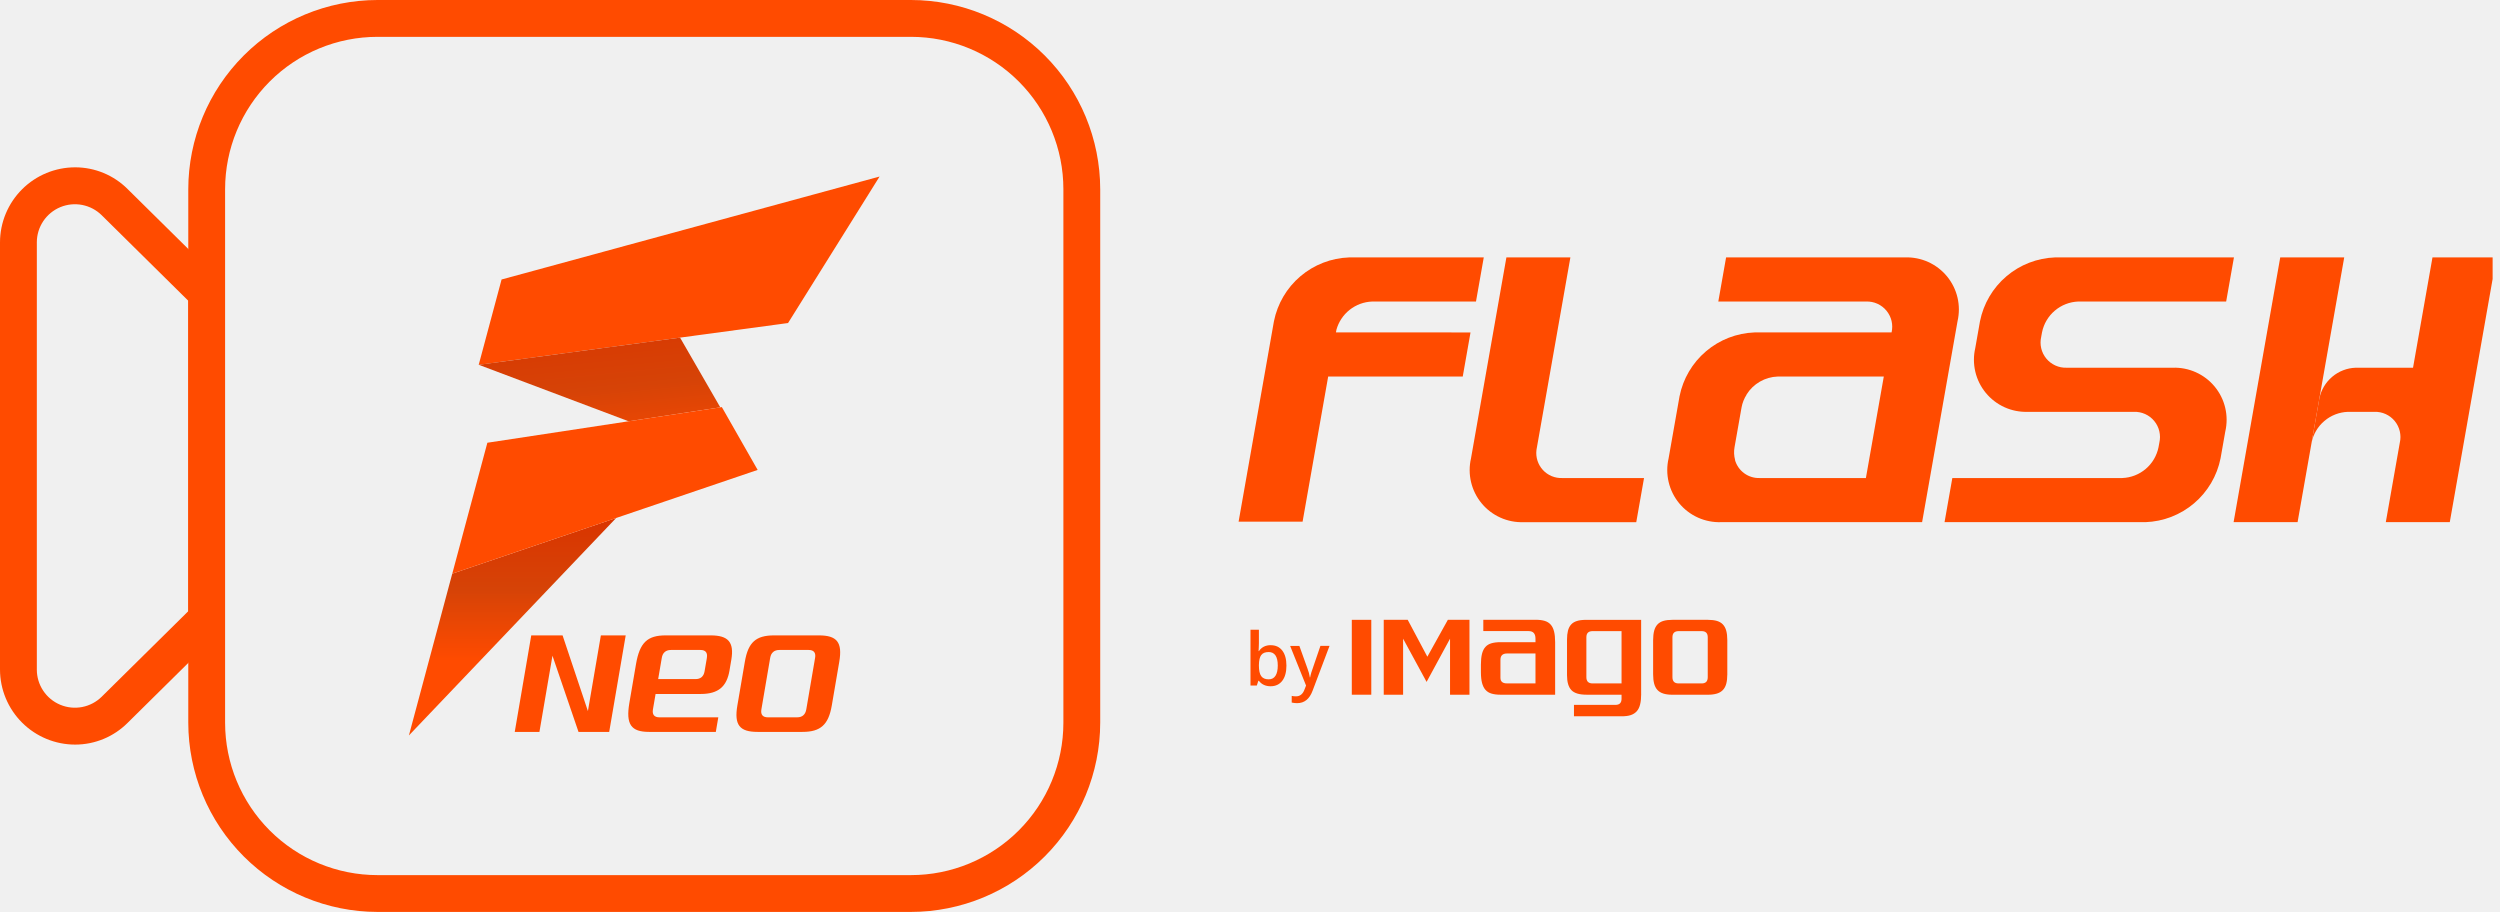
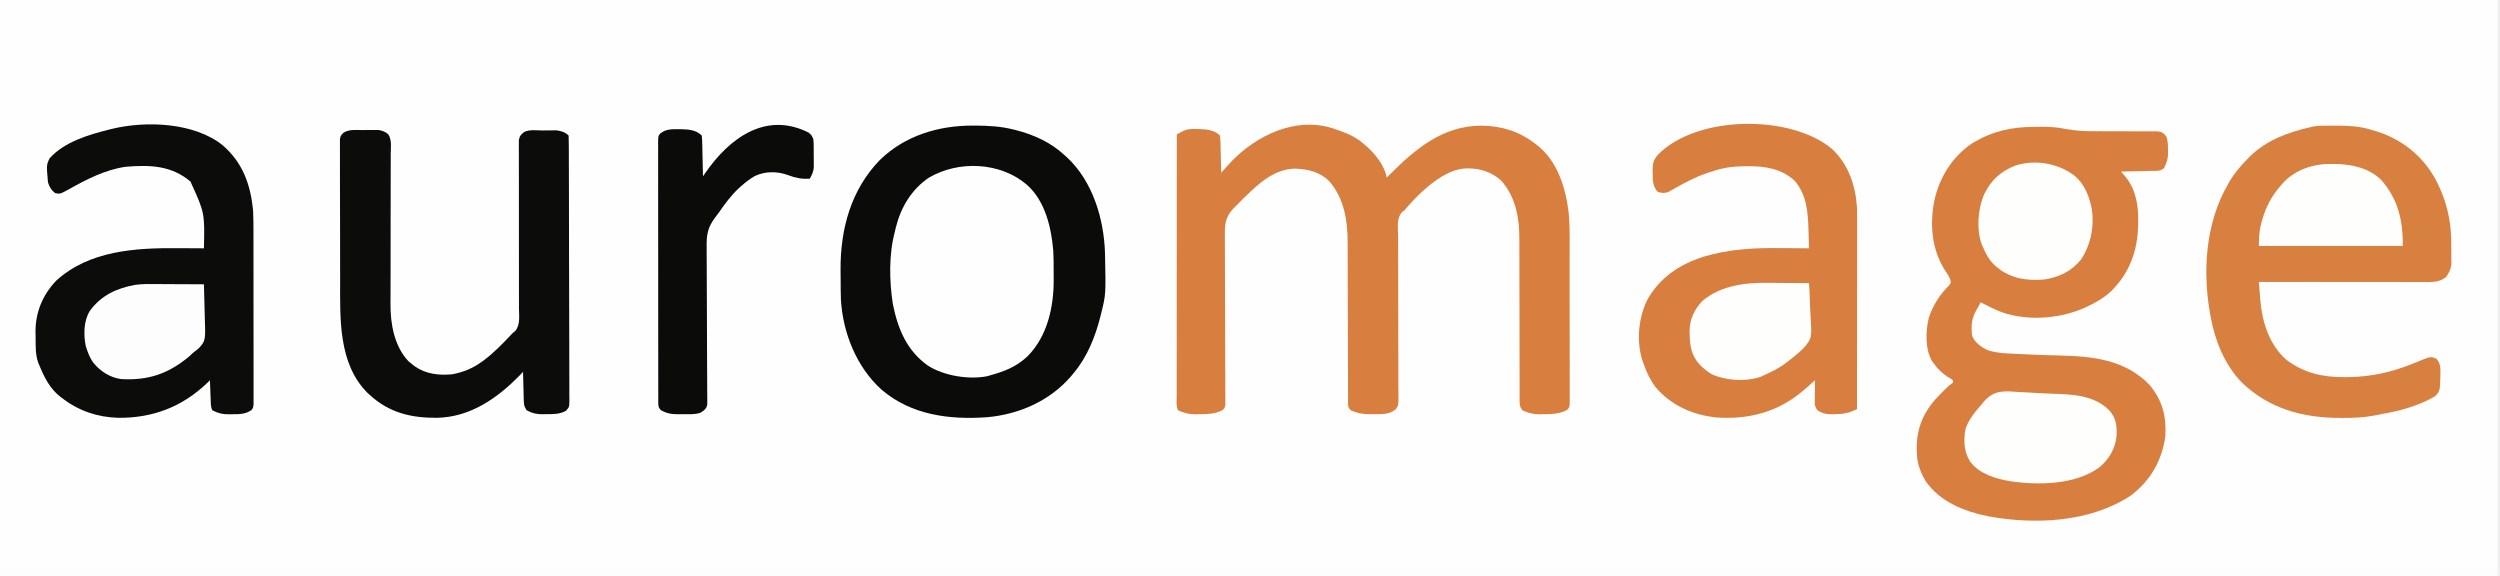
- <svg xmlns="http://www.w3.org/2000/svg" width="318" height="116" viewBox="0 0 318 116" fill="none">
-   <g clip-path="url(#clip0_8098_2421)">
-     <path d="M77.49 93.098H73.586L70.273 83.406L68.615 93.098H65.475L67.575 80.821H71.559L74.782 90.45L76.43 80.821H79.59L77.49 93.098Z" fill="#FF4B00" />
-     <path d="M92.8 85.26C92.448 87.317 91.401 88.274 89.125 88.274H83.39L83.055 90.227C82.939 90.902 83.224 91.244 83.885 91.244H91.368L91.052 93.098H82.563C80.27 93.098 79.589 92.141 80.055 89.413L80.898 84.486C81.367 81.738 82.35 80.821 84.663 80.821H90.397C92.61 80.821 93.414 81.655 93.022 83.934L92.796 85.26H92.8ZM89.912 83.672C90.025 83.021 89.74 82.675 89.098 82.675H85.357C84.693 82.675 84.291 83.021 84.181 83.672L83.719 86.38H88.467C89.112 86.38 89.51 86.054 89.623 85.383L89.916 83.675L89.912 83.672Z" fill="#FF4B00" />
-     <path d="M98.455 80.821H104.169C106.462 80.821 107.176 81.698 106.758 84.16L105.804 89.739C105.382 92.201 104.365 93.098 102.073 93.098H96.358C94.066 93.098 93.371 92.204 93.793 89.739L94.747 84.16C95.169 81.698 96.162 80.821 98.458 80.821H98.455ZM103.681 83.672C103.794 83.021 103.508 82.675 102.867 82.675H99.146C98.481 82.675 98.079 83.021 97.969 83.672L96.85 90.227C96.734 90.902 97.019 91.244 97.68 91.244H101.402C102.046 91.244 102.448 90.898 102.561 90.227L103.681 83.672Z" fill="#FF4B00" />
-     <path d="M16.231 24.046C14.463 22.279 12.066 21.286 9.567 21.284C7.034 21.283 4.604 22.287 2.81 24.076C1.017 25.864 0.006 28.292 0 30.825V85.171C0.006 87.704 1.017 90.131 2.81 91.92C4.603 93.709 7.033 94.713 9.566 94.713C12.065 94.711 14.461 93.718 16.23 91.951L24.232 84.045V31.948L16.231 24.046ZM23.948 77.745L12.938 88.621C12.258 89.293 11.394 89.749 10.455 89.932C9.516 90.114 8.545 90.015 7.663 89.646C6.78 89.278 6.027 88.656 5.497 87.86C4.967 87.064 4.684 86.13 4.685 85.174V30.827C4.684 29.871 4.967 28.936 5.497 28.14C6.027 27.344 6.78 26.723 7.663 26.354C8.545 25.986 9.516 25.886 10.455 26.069C11.394 26.251 12.258 26.707 12.938 27.379L23.948 38.255V77.745Z" fill="#FF4B00" />
-     <path d="M115.875 0H48.02C41.638 0.008 35.52 2.546 31.007 7.059C26.494 11.572 23.956 17.691 23.949 24.073V31.95V84.047V91.924C23.956 98.307 26.494 104.425 31.007 108.938C35.52 113.451 41.638 115.99 48.02 115.997H115.875C122.257 115.99 128.376 113.451 132.889 108.939C137.402 104.426 139.941 98.307 139.948 91.924V24.069C139.939 17.688 137.401 11.57 132.888 7.058C128.375 2.545 122.257 0.007 115.875 0ZM135.263 91.927C135.263 97.069 133.22 102 129.584 105.636C125.948 109.272 121.017 111.314 115.875 111.314H48.02C42.878 111.314 37.947 109.272 34.312 105.636C30.676 102 28.633 97.069 28.633 91.927V24.073C28.633 18.931 30.676 14 34.312 10.364C37.947 6.728 42.878 4.686 48.02 4.686H115.875C121.017 4.686 125.948 6.728 129.584 10.364C133.22 13.999 135.263 18.931 135.263 24.073V91.927Z" fill="#FF4B00" />
-     <path d="M79.728 31.21L76.731 32.029L63.8 35.551L60.892 46.403L86.501 42.945L100.239 41.09L111.883 22.455L79.728 31.21Z" fill="#FF4B00" />
-     <path d="M86.501 42.942L60.892 46.4L79.958 53.586L91.621 51.813L86.501 42.942Z" fill="url(#paint0_linear_8098_2421)" />
-     <path d="M52.013 93.548L78.379 65.884L57.527 72.967L52.013 93.548Z" fill="url(#paint1_linear_8098_2421)" />
-     <path d="M91.819 51.784L91.624 51.813L79.961 53.586L61.992 56.317L57.53 72.968L78.382 65.885L96.374 59.773L91.819 51.784Z" fill="#FF4B00" />
-     <path d="M174.428 88.367H171.948V78.841H174.428V88.367Z" fill="#FF4B00" />
-     <path d="M186.908 88.367H184.445V81.24L181.462 86.737L178.474 81.24V88.367H176.011V78.841H179.062L181.559 83.534L184.166 78.841H186.917V88.367H186.908Z" fill="#FF4B00" />
-     <path d="M197.809 88.367H190.856C190.412 88.367 190.035 88.32 189.718 88.223C189.401 88.13 189.147 87.969 188.952 87.749C188.757 87.529 188.614 87.237 188.516 86.873C188.423 86.509 188.372 86.052 188.372 85.506V84.528C188.372 83.991 188.419 83.542 188.508 83.178C188.597 82.814 188.741 82.522 188.935 82.302C189.13 82.082 189.384 81.921 189.701 81.828C190.019 81.735 190.399 81.684 190.856 81.684H195.313V81.24C195.313 80.597 195.025 80.275 194.445 80.275H188.677V78.836H195.347C195.799 78.836 196.18 78.883 196.493 78.98C196.802 79.073 197.056 79.234 197.251 79.454C197.446 79.674 197.589 79.966 197.678 80.33C197.767 80.694 197.814 81.143 197.814 81.68V88.362L197.809 88.367ZM195.313 86.932V83.123H191.694C191.136 83.123 190.856 83.39 190.856 83.927V86.217C190.856 86.691 191.132 86.928 191.677 86.928H195.313V86.932Z" fill="#FF4B00" />
-     <path d="M208.757 88.273C208.757 88.798 208.715 89.247 208.622 89.606C208.533 89.97 208.389 90.262 208.186 90.482C207.987 90.702 207.729 90.863 207.42 90.965C207.111 91.066 206.726 91.113 206.273 91.113H200.209V89.661H205.486C206.002 89.661 206.261 89.403 206.261 88.887V88.366H201.792C200.886 88.366 200.247 88.172 199.879 87.782C199.511 87.393 199.324 86.763 199.324 85.887V81.354C199.324 80.923 199.363 80.55 199.443 80.233C199.523 79.915 199.655 79.657 199.837 79.45C200.018 79.243 200.268 79.09 200.577 78.993C200.886 78.891 201.28 78.845 201.754 78.845H208.753V88.278L208.757 88.273ZM206.261 80.279H202.579C202.05 80.279 201.787 80.537 201.787 81.054V86.141C201.787 86.669 202.05 86.932 202.579 86.932H206.261V80.279Z" fill="#FF4B00" />
-     <path d="M210.277 81.435C210.277 80.961 210.323 80.559 210.412 80.225C210.501 79.895 210.645 79.624 210.839 79.421C211.034 79.213 211.288 79.069 211.597 78.976C211.91 78.887 212.291 78.841 212.744 78.841H217.23C217.682 78.841 218.063 78.887 218.376 78.976C218.685 79.065 218.943 79.213 219.142 79.421C219.341 79.628 219.485 79.895 219.578 80.225C219.667 80.555 219.714 80.961 219.714 81.435V85.764C219.714 86.238 219.667 86.64 219.578 86.975C219.489 87.305 219.341 87.575 219.142 87.778C218.943 87.986 218.685 88.134 218.376 88.227C218.063 88.32 217.682 88.371 217.23 88.371H212.744C212.291 88.371 211.91 88.325 211.597 88.227C211.284 88.13 211.034 87.982 210.839 87.778C210.645 87.571 210.501 87.305 210.412 86.975C210.323 86.644 210.277 86.238 210.277 85.764V81.435ZM217.225 81.054C217.225 80.538 216.967 80.28 216.451 80.28H213.527C213.002 80.28 212.735 80.538 212.735 81.054V86.141C212.735 86.67 212.998 86.932 213.527 86.932H216.451C216.967 86.932 217.225 86.67 217.225 86.141V81.054Z" fill="#FF4B00" />
-     <path d="M161.64 82.07C162.27 82.07 162.757 82.298 163.108 82.755C163.459 83.212 163.633 83.851 163.633 84.672C163.633 85.493 163.455 86.141 163.1 86.602C162.744 87.063 162.249 87.292 161.618 87.292C160.988 87.292 160.484 87.063 160.133 86.602H160.061L159.866 87.199H159.062V80.106H160.133V81.794C160.133 81.917 160.129 82.103 160.116 82.349C160.103 82.594 160.095 82.751 160.091 82.819H160.137C160.476 82.319 160.979 82.065 161.644 82.065L161.64 82.07ZM161.36 82.941C160.929 82.941 160.62 83.068 160.429 83.322C160.239 83.576 160.142 83.999 160.133 84.596V84.668C160.133 85.281 160.23 85.726 160.425 86.001C160.62 86.276 160.937 86.411 161.377 86.411C161.758 86.411 162.046 86.263 162.241 85.959C162.435 85.658 162.533 85.222 162.533 84.655C162.533 83.508 162.139 82.937 161.356 82.937L161.36 82.941Z" fill="#FF4B00" />
-     <path d="M164.111 82.159H165.279L166.303 85.015C166.46 85.421 166.561 85.806 166.612 86.162H166.65C166.68 85.993 166.726 85.794 166.798 85.552C166.87 85.316 167.255 84.181 167.958 82.154H169.117L166.959 87.867C166.566 88.917 165.914 89.442 165 89.442C164.763 89.442 164.53 89.416 164.306 89.365V88.519C164.466 88.557 164.653 88.574 164.856 88.574C165.372 88.574 165.736 88.274 165.943 87.677L166.13 87.203L164.107 82.163L164.111 82.159Z" fill="#FF4B00" />
-     <path d="M177.905 42.284H169.933L169.995 41.937C170.274 40.935 170.865 40.049 171.681 39.405C172.498 38.761 173.498 38.394 174.537 38.356H187.745L188.735 32.744H171.596C169.322 32.825 167.142 33.671 165.409 35.145C163.676 36.619 162.491 38.634 162.045 40.865L161.794 42.286L160.805 47.898L157.55 66.352H165.69L168.752 48.985L168.943 47.898H186.061L187.05 42.286L177.905 42.284Z" fill="#FF4B00" />
-     <path d="M290.047 32.742L284.113 66.419H292.252L298.185 32.742H290.047Z" fill="#FF4B00" />
-     <path d="M248.747 42.284L248.998 40.863C249.228 39.872 249.227 38.841 248.994 37.851C248.762 36.861 248.304 35.937 247.658 35.152C247.011 34.367 246.192 33.741 245.265 33.323C244.337 32.905 243.326 32.706 242.309 32.742H219.559L218.569 38.354H237.373C237.865 38.337 238.354 38.434 238.803 38.636C239.252 38.838 239.647 39.141 239.96 39.521C240.273 39.901 240.494 40.348 240.607 40.827C240.719 41.306 240.72 41.804 240.609 42.284H223.192C220.917 42.365 218.737 43.21 217.004 44.684C215.27 46.158 214.084 48.174 213.638 50.405L212.246 58.298C212.016 59.289 212.017 60.319 212.25 61.31C212.482 62.3 212.94 63.224 213.586 64.009C214.233 64.795 215.052 65.42 215.98 65.838C216.907 66.256 217.919 66.455 218.935 66.419H244.491L245.482 60.806L247.758 47.896L248.747 42.284ZM239.427 48.983L237.342 60.806H223.854C223.145 60.834 222.447 60.623 221.873 60.206C221.298 59.789 220.881 59.19 220.688 58.507H220.705C220.559 57.976 220.535 57.419 220.635 56.877L221.526 51.826C221.632 51.245 221.851 50.691 222.17 50.195H222.154C222.576 49.514 223.16 48.947 223.854 48.546C224.547 48.145 225.33 47.922 226.131 47.896H239.619L239.427 48.983Z" fill="#FF4B00" />
-     <path d="M198.719 60.807C198.257 60.824 197.797 60.741 197.371 60.563C196.945 60.385 196.562 60.116 196.25 59.776C195.938 59.435 195.704 59.03 195.564 58.59C195.424 58.15 195.381 57.684 195.439 57.226L196.684 50.167L199.753 32.744H191.614L187.112 58.3C186.882 59.291 186.884 60.322 187.116 61.312C187.349 62.302 187.806 63.226 188.453 64.011C189.099 64.796 189.918 65.422 190.846 65.84C191.773 66.258 192.785 66.457 193.801 66.421H208.132L209.121 60.809H198.72L198.719 60.807Z" fill="#FF4B00" />
-     <path d="M276.365 46.774H262.876C262.384 46.791 261.895 46.695 261.446 46.492C260.998 46.29 260.601 45.987 260.289 45.607C259.976 45.227 259.755 44.781 259.642 44.301C259.53 43.822 259.53 43.324 259.641 42.844L259.743 42.284C259.959 41.204 260.532 40.229 261.371 39.516C262.21 38.803 263.264 38.394 264.364 38.354H283.168L284.158 32.742H261.409C259.135 32.823 256.955 33.668 255.221 35.142C253.488 36.615 252.302 38.631 251.855 40.862L251.255 44.266C251.025 45.257 251.027 46.288 251.259 47.278C251.492 48.269 251.949 49.192 252.596 49.977C253.243 50.762 254.062 51.388 254.989 51.806C255.917 52.224 256.928 52.422 257.945 52.386H271.432C271.924 52.369 272.414 52.465 272.862 52.667C273.311 52.869 273.707 53.172 274.02 53.552C274.333 53.932 274.555 54.378 274.667 54.858C274.779 55.337 274.78 55.836 274.668 56.315L274.566 56.877C274.351 57.956 273.778 58.931 272.939 59.645C272.1 60.358 271.045 60.767 269.945 60.806H248.336L247.346 66.419H272.902C275.176 66.338 277.356 65.492 279.089 64.018C280.823 62.544 282.009 60.529 282.455 58.298L283.055 54.895C283.285 53.904 283.284 52.873 283.051 51.883C282.819 50.892 282.361 49.968 281.714 49.183C281.068 48.398 280.248 47.772 279.321 47.354C278.393 46.936 277.382 46.738 276.365 46.774Z" fill="#FF4B00" />
-     <path d="M309.411 32.742L306.938 46.774H299.64C298.54 46.813 297.486 47.222 296.647 47.935C295.808 48.648 295.235 49.623 295.019 50.703L294.722 52.386L294.03 56.316C294.245 55.236 294.819 54.261 295.658 53.548C296.496 52.835 297.551 52.426 298.651 52.386H302.019C302.511 52.369 303 52.465 303.449 52.667C303.898 52.87 304.294 53.172 304.607 53.553C304.919 53.932 305.141 54.379 305.253 54.859C305.366 55.338 305.366 55.836 305.255 56.316L305.947 52.386L303.474 66.419H311.612L317.546 32.742H309.411Z" fill="#FF4B00" />
+ <svg xmlns="http://www.w3.org/2000/svg" width="521" height="120" viewBox="0 0 521 120" fill="none">
+   <g clip-path="url(#clip0_8223_972)">
+     <path d="M0 0C171.765 0 343.53 0 520.5 0C520.5 39.6 520.5 79.2 520.5 120C348.735 120 176.97 120 0 120C0 80.4 0 40.8 0 0Z" fill="#FEFEFE" />
+     <path d="M423.997 26.44C424.492 26.438 424.987 26.43 425.481 26.422C427.211 26.415 428.792 26.527 430.486 26.874C432.487 27.253 434.423 27.354 436.456 27.345C437.031 27.343 437.606 27.345 438.181 27.349C439.604 27.358 441.028 27.36 442.451 27.359C443.665 27.359 444.88 27.362 446.094 27.371C446.66 27.374 447.224 27.371 447.789 27.368C448.135 27.37 448.48 27.373 448.825 27.375C449.125 27.375 449.425 27.375 449.735 27.375C450.655 27.525 450.942 27.767 451.5 28.5C451.802 29.406 451.806 30.244 451.813 31.188C451.82 31.447 451.82 31.447 451.828 31.711C451.838 32.989 451.589 33.862 451 35C450.283 35.717 449.553 35.588 448.592 35.604C448.404 35.608 448.216 35.613 448.022 35.618C447.421 35.633 446.82 35.645 446.219 35.656C445.812 35.666 445.404 35.676 444.997 35.686C443.998 35.71 442.999 35.731 442 35.75C442.151 35.919 442.151 35.919 442.305 36.091C443.035 36.922 443.685 37.701 444.172 38.703C444.313 38.984 444.313 38.984 444.456 39.271C445.366 41.528 445.622 43.5 445.594 45.938C445.59 46.404 445.59 46.404 445.587 46.879C445.499 52.206 443.808 56.888 439.972 60.679C438.558 62.003 436.99 62.919 435.25 63.75C434.957 63.892 434.664 64.033 434.361 64.179C429.148 66.472 422.39 66.962 417 65C415.548 64.405 414.144 63.719 412.75 63C412.681 63.142 412.612 63.285 412.541 63.432C412.25 64 412.25 64 411.928 64.522C410.882 66.313 410.735 67.954 411 70C411.594 71.447 412.872 72.315 414.25 73C415.585 73.38 416.845 73.588 418.233 73.65C418.419 73.659 418.605 73.669 418.796 73.679C419.4 73.71 420.005 73.738 420.609 73.766C421.033 73.787 421.457 73.808 421.88 73.83C424.294 73.949 426.708 74.031 429.124 74.085C436.124 74.244 442.892 74.927 448 80.25C450.68 83.509 451.522 86.823 451.25 91C450.508 96.041 448.152 100.176 444.076 103.26C435.562 108.895 423.993 109.398 414.193 107.565C409.245 106.536 404.338 104.591 401.328 100.308C400.318 98.592 399.555 96.756 399.5 94.75C399.485 94.475 399.469 94.2 399.453 93.917C399.316 89.741 400.609 86.296 403.375 83.172C403.747 82.778 404.122 82.387 404.5 82C404.667 81.826 404.834 81.653 405.006 81.474C405.651 80.814 406.229 80.264 407 79.75C407 79.585 407 79.42 407 79.25C406.552 78.923 406.552 78.923 405.984 78.594C404.755 77.793 403.851 76.945 403 75.75C402.873 75.573 402.745 75.396 402.614 75.213C401.163 72.701 401.292 68.957 401.972 66.196C402.832 63.61 404.259 61.365 406.203 59.463C406.559 59.007 406.559 59.007 406.473 58.397C406.221 57.664 405.882 57.134 405.438 56.5C402.551 52.09 402.106 46.744 403.149 41.661C404.251 36.816 406.925 32.572 411.094 29.797C415.287 27.306 419.168 26.454 423.997 26.44Z" fill="#D87F40" />
+     <path d="M202.781 26.172C202.951 26.172 203.121 26.173 203.297 26.173C206.009 26.186 208.615 26.331 211.25 27C211.417 27.042 211.585 27.083 211.757 27.126C215.443 28.076 218.932 29.657 221.75 32.25C221.957 32.434 222.164 32.619 222.378 32.809C227.735 37.83 230.045 45.557 230.282 52.716C230.463 61.383 230.463 61.383 229.5 65.25C229.428 65.547 229.428 65.547 229.354 65.851C228.275 70.126 226.611 74.347 223.75 77.75C223.56 77.98 223.37 78.21 223.175 78.447C218.768 83.55 212.393 86.344 205.755 86.946C197.859 87.509 189.907 86.514 183.709 81.2C178.514 76.514 175.666 69.41 175.25 62.5C175.201 61.069 175.193 59.638 175.19 58.207C175.188 57.541 175.18 56.876 175.172 56.211C175.12 47.76 177.339 39.523 183.366 33.339C188.575 28.251 195.641 26.142 202.781 26.172Z" fill="#0B0C0A" />
+     <path d="M278.5 27C278.807 27.106 279.115 27.213 279.432 27.322C281.361 28.018 282.983 28.846 284.5 30.25C284.78 30.492 284.78 30.492 285.065 30.738C286.77 32.301 288.583 34.657 289 37C289.168 36.831 289.336 36.661 289.51 36.486C294.983 31.02 300.679 26.184 308.778 26.188C312.978 26.241 316.678 27.398 320 30C320.178 30.136 320.355 30.273 320.538 30.413C324.672 33.785 326.327 39.316 326.929 44.428C327.197 47.514 327.113 50.638 327.109 53.734C327.108 54.609 327.11 55.485 327.111 56.361C327.115 58.424 327.114 60.487 327.111 62.55C327.109 64.677 327.112 66.804 327.119 68.93C327.124 70.763 327.126 72.596 327.125 74.429C327.124 75.521 327.124 76.612 327.129 77.704C327.132 78.727 327.132 79.75 327.127 80.773C327.126 81.148 327.127 81.523 327.129 81.899C327.133 82.41 327.129 82.921 327.125 83.433C327.125 83.719 327.125 84.005 327.125 84.3C327 85 327 85 326.549 85.454C324.965 86.307 323.238 86.305 321.484 86.328C321.295 86.333 321.107 86.337 320.912 86.342C319.535 86.34 318.502 86.085 317.25 85.5C316.664 84.621 316.687 84.267 316.687 83.227C316.685 82.749 316.685 82.749 316.683 82.261C316.684 81.906 316.685 81.552 316.686 81.198C316.685 80.826 316.685 80.453 316.683 80.081C316.681 79.277 316.681 78.474 316.681 77.671C316.682 76.397 316.678 75.123 316.674 73.849C316.662 70.225 316.656 66.602 316.655 62.978C316.654 60.978 316.649 58.978 316.641 56.977C316.636 55.715 316.635 54.453 316.638 53.191C316.639 52.398 316.635 51.606 316.631 50.813C316.629 50.451 316.63 50.088 316.632 49.726C316.657 45.355 315.834 41.016 312.859 37.641C310.771 35.757 308.299 35.035 305.549 35.089C303.867 35.187 302.471 35.677 301 36.5C300.815 36.603 300.63 36.706 300.439 36.812C297.511 38.619 294.965 41.143 292.75 43.75C292.535 43.933 292.321 44.116 292.1 44.304C291.039 45.596 291.339 47.445 291.359 49.026C291.359 49.414 291.359 49.801 291.358 50.189C291.358 51.021 291.361 51.853 291.367 52.686C291.377 54.002 291.377 55.318 291.375 56.635C291.373 59.903 291.383 63.172 291.396 66.441C291.406 68.983 291.412 71.525 291.408 74.067C291.406 75.375 291.411 76.683 291.422 77.992C291.427 78.806 291.426 79.62 291.423 80.433C291.423 80.811 291.426 81.188 291.431 81.565C291.47 84.414 291.47 84.414 290.923 85.251C289.556 86.43 288.026 86.303 286.328 86.313C286.005 86.32 286.005 86.32 285.676 86.328C284.181 86.337 282.865 86.139 281.5 85.5C280.824 84.825 280.937 84.479 280.935 83.534C280.934 83.221 280.932 82.909 280.93 82.587C280.931 82.238 280.931 81.89 280.932 81.541C280.931 81.176 280.93 80.811 280.928 80.445C280.925 79.656 280.924 78.867 280.924 78.078C280.923 76.828 280.919 75.577 280.914 74.326C280.901 71.216 280.894 68.105 280.888 64.995C280.884 62.584 280.878 60.173 280.867 57.762C280.862 56.523 280.86 55.283 280.861 54.044C280.86 53.266 280.857 52.488 280.852 51.71C280.851 51.354 280.851 50.997 280.852 50.641C280.867 46.022 280.142 41.364 277.014 37.764C275.058 35.808 272.572 35.237 269.859 35.141C265.676 35.26 262.611 37.979 259.75 40.75C259.546 40.944 259.341 41.139 259.131 41.339C258.573 41.88 258.037 42.438 257.5 43C257.236 43.257 257.236 43.257 256.967 43.518C255.272 45.34 255.222 47.036 255.266 49.398C255.266 49.786 255.264 50.175 255.262 50.563C255.26 51.394 255.264 52.225 255.273 53.057C255.287 54.371 255.286 55.685 255.284 56.999C255.282 59.076 255.29 61.153 255.301 63.23C255.322 66.955 255.331 70.68 255.33 74.404C255.33 75.711 255.336 77.018 255.346 78.325C255.351 79.136 255.353 79.947 255.353 80.758C255.354 81.135 255.357 81.511 255.362 81.888C255.368 82.401 255.367 82.914 255.366 83.427C255.368 83.715 255.37 84.002 255.371 84.298C255.25 85 255.25 85 254.799 85.455C253.215 86.306 251.488 86.305 249.734 86.328C249.451 86.335 249.451 86.335 249.162 86.342C247.786 86.34 246.754 86.075 245.5 85.5C245.079 84.657 245.217 83.703 245.22 82.776C245.22 82.543 245.219 82.31 245.219 82.069C245.219 81.283 245.22 80.497 245.222 79.711C245.222 79.149 245.222 78.588 245.221 78.026C245.221 76.497 245.223 74.968 245.225 73.439C245.226 71.843 245.226 70.247 245.227 68.651C245.227 65.97 245.229 63.29 245.231 60.609C245.233 57.848 245.235 55.087 245.236 52.326C245.236 52.156 245.236 51.985 245.236 51.81C245.237 50.957 245.237 50.103 245.237 49.25C245.24 42.166 245.244 35.083 245.25 28C245.56 27.834 245.872 27.67 246.185 27.508C246.358 27.416 246.532 27.325 246.71 27.231C247.588 26.855 248.418 26.861 249.359 26.891C249.637 26.895 249.637 26.895 249.92 26.9C251.488 26.949 253.088 27.088 254.25 28.25C254.33 29.018 254.33 29.018 254.353 29.994C254.358 30.166 254.363 30.337 254.368 30.513C254.383 31.061 254.395 31.609 254.406 32.156C254.416 32.527 254.426 32.898 254.435 33.27C254.46 34.18 254.481 35.09 254.5 36C254.649 35.833 254.797 35.666 254.95 35.493C255.149 35.272 255.347 35.05 255.551 34.821C255.746 34.603 255.941 34.384 256.142 34.158C261.687 28.157 270.35 23.964 278.5 27Z" fill="#D87F40" />
+     <path d="M486.344 26.187C486.513 26.187 486.683 26.187 486.858 26.187C489.326 26.191 491.621 26.282 494 27C494.316 27.091 494.632 27.182 494.958 27.275C500.386 28.911 504.717 32.301 507.5 37.25C508.776 39.668 509.702 42.06 510.25 44.75C510.316 45.064 510.316 45.064 510.384 45.384C510.766 47.39 510.843 49.37 510.843 51.405C510.844 51.957 510.853 52.508 510.862 53.06C510.864 53.417 510.865 53.773 510.865 54.13C510.867 54.447 510.869 54.765 510.872 55.092C510.72 56.227 510.389 56.804 509.75 57.75C508.536 58.66 507.472 58.781 505.985 58.78C505.674 58.78 505.363 58.781 505.043 58.781C504.7 58.78 504.356 58.779 504.013 58.778C503.651 58.778 503.289 58.778 502.926 58.778C501.943 58.779 500.961 58.777 499.978 58.775C498.95 58.774 497.923 58.774 496.896 58.773C494.951 58.773 493.005 58.77 491.06 58.768C488.846 58.765 486.631 58.764 484.416 58.763C479.861 58.76 475.306 58.755 470.75 58.75C470.823 59.708 470.899 60.667 470.975 61.625C470.995 61.894 471.016 62.164 471.037 62.441C471.41 67.079 472.893 71.842 476.5 75C480.066 77.703 484.111 78.645 488.531 78.594C488.848 78.591 489.164 78.589 489.49 78.587C494.05 78.514 498.136 77.636 502.363 75.966C502.716 75.827 502.716 75.827 503.075 75.686C503.537 75.503 503.997 75.317 504.455 75.126C506.577 74.276 506.577 74.276 507.75 74.75C508.61 75.712 508.61 76.72 508.578 77.953C508.575 78.131 508.572 78.309 508.569 78.492C508.489 81.447 508.489 81.447 507.516 82.547C503.93 84.669 499.952 85.665 495.89 86.385C495.45 86.464 495.011 86.548 494.573 86.636C492.438 87.04 490.336 87.1 488.172 87.094C487.986 87.094 487.8 87.093 487.609 87.093C479.815 87.067 472.888 85.175 467.159 79.683C463.668 76.042 461.65 71.162 460.75 66.25C460.702 66.002 460.654 65.754 460.605 65.498C458.975 56.516 459.645 46.526 464.25 38.5C464.394 38.246 464.539 37.992 464.688 37.73C465.694 36.062 466.886 34.638 468.25 33.25C468.453 33.041 468.655 32.832 468.864 32.617C472.401 29.181 476.786 27.578 481.5 26.5C481.691 26.455 481.883 26.411 482.08 26.365C483.484 26.124 484.923 26.189 486.344 26.187Z" fill="#D88040" />
+     <path d="M46.379 30.249C50.615 33.908 52.254 38.532 52.75 44C52.816 45.393 52.821 46.783 52.819 48.178C52.82 48.581 52.821 48.984 52.823 49.387C52.826 50.47 52.826 51.552 52.825 52.635C52.825 53.541 52.826 54.447 52.828 55.353C52.83 57.488 52.831 59.623 52.829 61.759C52.827 63.961 52.831 66.163 52.836 68.365C52.84 70.261 52.842 72.156 52.841 74.052C52.84 75.182 52.841 76.312 52.845 77.442C52.848 78.502 52.847 79.562 52.844 80.621C52.843 81.01 52.844 81.4 52.846 81.789C52.849 82.319 52.847 82.849 52.844 83.379C52.844 83.675 52.844 83.972 52.844 84.278C52.75 85 52.75 85 52.41 85.458C51.154 86.352 49.743 86.334 48.266 86.328C47.976 86.334 47.976 86.334 47.68 86.34C46.354 86.341 45.423 86.129 44.25 85.5C43.935 84.871 43.948 84.397 43.921 83.693C43.905 83.307 43.905 83.307 43.889 82.912C43.879 82.642 43.87 82.372 43.859 82.094C43.849 81.822 43.838 81.55 43.827 81.27C43.8 80.596 43.775 79.923 43.75 79.25C43.574 79.422 43.398 79.595 43.217 79.772C37.986 84.793 31.821 87.155 24.57 87.07C20.318 86.942 16.367 85.616 13 83C12.841 82.882 12.682 82.764 12.518 82.643C10.421 80.993 9.244 78.674 8.25 76.25C8.161 76.048 8.073 75.846 7.981 75.638C7.338 73.864 7.437 71.971 7.422 70.109C7.415 69.81 7.407 69.51 7.4 69.201C7.371 65.114 8.862 61.523 11.662 58.539C18.559 52.215 28.201 51.645 37.062 51.719C37.594 51.721 38.125 51.724 38.656 51.726C39.938 51.731 41.219 51.74 42.5 51.75C42.663 44.344 42.663 44.344 39.688 37.828C35.702 34.477 31.285 34.344 26.25 34.75C21.978 35.338 18.062 37.368 14.345 39.45C12.532 40.443 12.532 40.443 11.5 40.25C10.667 39.608 10.316 38.99 10 38C9.674 34.366 9.674 34.366 10.344 32.984C13.391 29.575 18.45 28.076 22.75 27C22.927 26.955 23.103 26.91 23.285 26.864C30.44 25.14 40.389 25.496 46.379 30.249Z" fill="#0C0D0B" />
+     <path d="M381.781 31.031C385.228 34.255 386.692 38.638 387 43.25C387.035 44.63 387.032 46.009 387.028 47.389C387.028 47.803 387.028 48.218 387.029 48.632C387.029 49.749 387.027 50.867 387.025 51.984C387.024 53.155 387.024 54.325 387.023 55.496C387.023 57.709 387.021 59.923 387.018 62.136C387.015 64.657 387.014 67.178 387.013 69.7C387.01 74.883 387.006 80.067 387 85.25C385.379 86.074 384.221 86.3 382.406 86.312C382.128 86.32 382.128 86.32 381.844 86.328C380.629 86.337 379.799 86.178 378.75 85.5C378.2 84.674 378.19 84.431 378.201 83.474C378.204 83.105 378.204 83.105 378.206 82.729C378.212 82.345 378.212 82.345 378.219 81.953C378.221 81.694 378.223 81.435 378.226 81.168C378.232 80.529 378.24 79.889 378.25 79.25C378.119 79.365 377.987 79.48 377.852 79.599C377.49 79.916 377.127 80.233 376.765 80.55C376.392 80.876 376.02 81.202 375.648 81.529C370.465 85.881 364.422 87.462 357.75 87C352.816 86.518 348.226 84.48 344.998 80.655C343.872 79.137 343.126 77.528 342.5 75.75C342.42 75.531 342.34 75.312 342.257 75.086C341.026 71.102 341.439 66.439 343.188 62.703C345.707 57.96 349.971 55.116 355 53.5C360.285 51.905 365.605 51.64 371.094 51.703C371.671 51.707 372.248 51.71 372.825 51.713C374.217 51.721 375.608 51.734 377 51.75C376.972 50.693 376.94 49.635 376.906 48.578C376.895 48.136 376.895 48.136 376.883 47.685C376.763 44.032 376.478 40.572 374.011 37.676C371.303 35.176 367.9 34.61 364.328 34.641C363.865 34.644 363.865 34.644 363.392 34.646C361.017 34.689 358.992 34.966 356.75 35.75C356.291 35.896 356.291 35.896 355.823 36.045C353.402 36.855 351.192 38.026 348.973 39.281C348.739 39.41 348.505 39.538 348.264 39.671C348.056 39.788 347.849 39.906 347.635 40.027C346.825 40.312 346.32 40.224 345.5 40C344.379 38.84 344.44 37.561 344.422 36.047C344.415 35.848 344.407 35.65 344.4 35.445C344.385 34.084 344.595 33.327 345.5 32.25C353.638 23.939 373.211 23.824 381.781 31.031Z" fill="#D87F40" />
+     <path d="M75.466 27.106C75.982 27.11 76.497 27.101 77.013 27.091C77.341 27.092 77.669 27.092 78.007 27.093C78.454 27.093 78.454 27.093 78.911 27.092C79.743 27.249 80.295 27.443 80.934 28.008C81.686 29.18 81.446 30.743 81.427 32.09C81.428 32.46 81.429 32.831 81.43 33.201C81.433 33.999 81.43 34.796 81.424 35.594C81.415 36.858 81.416 38.123 81.419 39.387C81.423 41.848 81.416 44.308 81.408 46.769C81.399 49.891 81.395 53.012 81.4 56.134C81.401 57.387 81.398 58.64 81.39 59.893C81.386 60.679 81.386 61.465 81.388 62.251C81.388 62.611 81.385 62.971 81.382 63.331C81.339 67.445 82.174 72.156 85.109 75.266C85.398 75.52 85.695 75.765 86 76C86.227 76.176 86.227 76.176 86.458 76.355C88.78 77.967 91.488 78.265 94.25 78C96.491 77.576 98.395 76.822 100.25 75.5C100.438 75.368 100.625 75.236 100.818 75.1C102.979 73.47 104.911 71.481 106.75 69.5C106.963 69.32 107.176 69.14 107.395 68.955C108.459 67.656 108.166 65.81 108.149 64.22C108.149 63.832 108.15 63.444 108.152 63.056C108.154 62.223 108.153 61.39 108.148 60.557C108.141 59.239 108.143 57.922 108.146 56.605C108.151 54.047 108.147 51.49 108.142 48.932C108.136 45.675 108.132 42.417 108.139 39.16C108.142 37.85 108.139 36.541 108.133 35.231C108.13 34.417 108.131 33.603 108.133 32.789C108.133 32.411 108.132 32.033 108.128 31.655C108.124 31.14 108.125 30.625 108.129 30.11C108.128 29.821 108.127 29.533 108.127 29.236C108.277 28.341 108.548 28.056 109.25 27.5C110.382 26.934 111.944 27.193 113.187 27.188C113.666 27.18 113.666 27.18 114.154 27.172C114.617 27.17 114.617 27.17 115.09 27.168C115.372 27.166 115.654 27.163 115.945 27.161C116.904 27.267 117.8 27.55 118.5 28.25C118.527 28.978 118.538 29.7 118.538 30.428C118.54 30.775 118.54 30.775 118.542 31.129C118.545 31.91 118.547 32.691 118.548 33.472C118.55 34.03 118.552 34.587 118.554 35.145C118.561 36.981 118.565 38.817 118.568 40.653C118.57 41.284 118.571 41.915 118.572 42.546C118.578 45.17 118.583 47.793 118.585 50.417C118.586 51.098 118.587 51.779 118.588 52.46C118.588 52.63 118.588 52.799 118.588 52.973C118.591 55.717 118.6 58.46 118.61 61.204C118.621 64.019 118.626 66.834 118.628 69.649C118.629 71.23 118.632 72.811 118.64 74.392C118.647 75.879 118.649 77.366 118.646 78.853C118.646 79.4 118.648 79.947 118.652 80.493C118.658 81.238 118.656 81.982 118.652 82.727C118.655 82.945 118.659 83.163 118.663 83.387C118.643 84.847 118.643 84.847 117.909 85.631C116.585 86.373 115.122 86.302 113.641 86.313C113.369 86.32 113.369 86.32 113.091 86.328C111.794 86.338 110.896 86.12 109.75 85.5C109.153 84.604 109.174 84.157 109.146 83.091C109.137 82.766 109.127 82.442 109.117 82.107C109.109 81.764 109.101 81.421 109.094 81.078C109.084 80.732 109.074 80.386 109.064 80.041C109.041 79.194 109.019 78.347 109 77.5C108.803 77.706 108.606 77.911 108.403 78.123C103.701 82.97 98.027 86.939 91.04 87.073C85.661 87.109 81.055 86.007 77 82.25C76.829 82.093 76.658 81.935 76.481 81.773C70.54 75.714 70.879 66.513 70.883 58.651C70.883 57.8 70.881 56.949 70.879 56.098C70.874 54.094 70.873 52.089 70.875 50.084C70.876 48.02 70.871 45.955 70.861 43.891C70.854 42.109 70.851 40.327 70.852 38.545C70.852 37.485 70.851 36.425 70.845 35.364C70.839 34.371 70.84 33.379 70.845 32.386C70.846 32.022 70.844 31.658 70.841 31.294C70.836 30.797 70.84 30.301 70.845 29.805C70.844 29.527 70.844 29.249 70.844 28.963C71 28.25 71 28.25 71.584 27.661C72.78 26.922 74.096 27.093 75.466 27.106Z" fill="#0C0D0B" />
+     <path d="M214 38.5C217.803 41.855 219.103 47.426 219.5 52.25C219.575 53.63 219.583 55.009 219.579 56.391C219.578 57 219.584 57.608 219.59 58.217C219.614 63.939 218.31 70.001 214.172 74.219C211.79 76.465 209.345 77.393 206.25 78.25C206.078 78.302 205.906 78.353 205.728 78.406C201.846 79.167 196.681 78.307 193.378 76.196C188.964 73.059 187.129 68.561 186.077 63.402C185.321 58.603 185.217 52.953 186.5 48.25C186.567 47.959 186.633 47.668 186.702 47.368C187.745 43.175 189.976 39.464 193.594 37.016C199.81 33.383 208.46 33.764 214 38.5Z" fill="#FEFEFE" />
+     <path d="M168.446 27.597C169.069 28.05 169.225 28.289 169.5 29C169.608 30.112 169.581 31.227 169.578 32.344C169.582 32.649 169.586 32.953 169.59 33.267C169.591 33.563 169.591 33.858 169.591 34.162C169.592 34.431 169.592 34.699 169.593 34.976C169.486 35.865 169.189 36.476 168.75 37.25C167.057 37.331 165.825 37.1 164.25 36.5C161.988 35.673 159.531 35.654 157.333 36.67C156.292 37.259 155.394 37.958 154.5 38.75C154.321 38.909 154.141 39.068 153.956 39.231C152.391 40.708 151.111 42.404 149.903 44.178C149.615 44.586 149.312 44.985 149.001 45.376C147.47 47.408 147.218 49.002 147.27 51.494C147.27 51.86 147.269 52.226 147.268 52.592C147.266 53.373 147.271 54.154 147.28 54.935C147.296 56.171 147.296 57.406 147.295 58.642C147.294 60.816 147.305 62.991 147.32 65.165C147.341 68.446 147.354 71.726 147.354 75.006C147.354 76.235 147.361 77.463 147.373 78.691C147.38 79.454 147.381 80.216 147.381 80.978C147.383 81.332 147.386 81.685 147.391 82.039C147.399 82.521 147.398 83.003 147.396 83.486C147.398 83.756 147.4 84.025 147.402 84.303C147.198 85.24 146.789 85.492 146 86C144.832 86.43 143.525 86.306 142.297 86.312C141.932 86.32 141.932 86.32 141.56 86.328C140.089 86.336 139.046 86.213 137.75 85.5C137.088 84.838 137.189 84.354 137.182 83.454C137.183 83.235 137.184 83.016 137.185 82.79C137.184 82.559 137.183 82.327 137.182 82.088C137.179 81.308 137.18 80.527 137.181 79.746C137.18 79.188 137.179 78.63 137.177 78.072C137.174 76.553 137.174 75.034 137.175 73.514C137.175 72.248 137.174 70.982 137.172 69.716C137.17 66.559 137.17 63.401 137.171 60.244C137.173 57.501 137.17 54.757 137.165 52.013C137.16 49.198 137.158 46.383 137.159 43.568C137.16 41.986 137.159 40.405 137.155 38.824C137.152 37.337 137.153 35.851 137.156 34.364C137.157 33.817 137.156 33.27 137.154 32.724C137.151 31.98 137.153 31.235 137.156 30.491C137.155 30.273 137.153 30.055 137.151 29.83C137.164 28.353 137.164 28.353 137.597 27.832C138.707 26.918 139.931 26.912 141.313 26.922C141.501 26.922 141.69 26.923 141.884 26.924C143.472 26.954 145.069 27.069 146.25 28.25C146.311 28.894 146.343 29.513 146.354 30.158C146.358 30.346 146.363 30.534 146.368 30.728C146.383 31.329 146.395 31.93 146.406 32.531C146.416 32.938 146.426 33.346 146.436 33.753C146.46 34.752 146.481 35.751 146.5 36.75C146.664 36.512 146.827 36.274 146.996 36.029C151.934 28.875 159.517 23.151 168.446 27.597Z" fill="#0B0C0A" />
+     <path d="M420.844 81.703C421.318 81.727 421.792 81.75 422.267 81.772C423.188 81.816 424.109 81.867 425.029 81.926C426.016 81.988 427.003 82.033 427.991 82.064C432.161 82.197 436.389 82.394 439.538 85.481C441.012 87.138 441.162 88.6 441.096 90.811C440.816 93.557 439.56 95.663 437.469 97.422C432.529 101.049 424.785 101.15 418.943 100.295C415.853 99.751 412.579 98.812 410.594 96.22C409.245 94.131 409.172 91.704 409.636 89.295C410.306 87.388 411.658 85.735 413 84.25C413.257 83.925 413.257 83.925 413.519 83.594C415.683 81.188 417.816 81.49 420.844 81.703Z" fill="#FEFEFD" />
+     <path d="M432.563 36.797C434.309 38.427 435.214 40.454 435.75 42.75C435.796 42.944 435.842 43.139 435.89 43.339C436.506 47.033 435.769 50.849 433.75 54C431.751 56.524 429.151 57.769 426 58.25C422.471 58.545 419.063 58.08 416.25 55.75C416.091 55.619 415.932 55.488 415.769 55.352C414.559 54.252 413.89 52.991 413.25 51.5C413.161 51.305 413.073 51.109 412.981 50.908C411.871 47.751 412.174 43.515 413.5 40.5C414.929 37.54 416.945 35.708 420 34.5C424.205 33.152 429.129 34.039 432.563 36.797Z" fill="#FEFEFD" />
+     <path d="M485.875 34.172C486.117 34.171 486.359 34.17 486.608 34.169C490.039 34.195 493.731 35.012 496.25 37.5C499.816 41.608 500.75 45.877 500.75 51.25C490.85 51.25 480.95 51.25 470.75 51.25C470.75 49.44 470.813 48.091 471.281 46.406C471.337 46.2 471.393 45.995 471.451 45.783C472.217 43.098 473.414 40.855 475.25 38.75C475.374 38.599 475.499 38.448 475.627 38.293C478.255 35.362 482.047 34.108 485.875 34.172Z" fill="#FEFEFD" />
+     <path d="M371.203 58.969C371.766 58.971 372.33 58.974 372.893 58.975C374.262 58.981 375.631 58.989 377 59C377.103 60.635 377.172 62.269 377.22 63.907C377.24 64.462 377.267 65.017 377.302 65.571C377.599 70.411 377.599 70.411 376.138 72.247C375.178 73.276 374.124 74.157 373 75C372.629 75.295 372.629 75.295 372.251 75.597C370.809 76.708 369.15 77.496 367.5 78.25C367.201 78.387 367.201 78.387 366.896 78.526C363.815 79.594 359.679 79.334 356.75 78C356.001 77.57 355.376 77.094 354.75 76.5C354.612 76.369 354.473 76.238 354.331 76.102C352.509 74.181 352.159 72.182 352.125 69.609C352.12 69.388 352.116 69.166 352.111 68.938C352.134 66.537 353.098 64.487 354.75 62.75C356.798 61.013 359.127 60.02 361.75 59.5C361.946 59.457 362.143 59.414 362.345 59.37C365.275 58.823 368.235 58.946 371.203 58.969Z" fill="#FEFEFD" />
+     <path d="M32.222 59.201C32.517 59.202 32.813 59.203 33.118 59.203C34.053 59.206 34.987 59.212 35.922 59.219C36.56 59.221 37.198 59.223 37.835 59.225C39.39 59.231 40.945 59.239 42.5 59.25C42.557 60.877 42.597 62.505 42.624 64.133C42.635 64.686 42.65 65.239 42.67 65.791C42.849 70.979 42.849 70.979 41.455 72.547C40.834 73.075 40.834 73.075 40.25 73.5C39.997 73.738 39.745 73.978 39.497 74.221C35.125 77.884 30.961 79.317 25.25 79C22.908 78.686 20.856 77.354 19.391 75.516C18.732 74.557 18.351 73.607 18 72.5C17.954 72.358 17.909 72.215 17.861 72.068C17.397 69.699 17.427 66.821 18.75 64.75C21.121 61.52 24.351 60.046 28.216 59.357C29.551 59.175 30.877 59.189 32.222 59.201Z" fill="#FDFDFD" />
  </g>
  <defs>
-     <linearGradient id="paint0_linear_8098_2421" x1="69.189" y1="39.248" x2="71.36" y2="60.983" gradientUnits="userSpaceOnUse">
-       <stop offset="0.006" stop-color="#D93500" />
-       <stop offset="0.5" stop-color="#D64307" />
-       <stop offset="1" stop-color="#FF4B00" />
-     </linearGradient>
-     <linearGradient id="paint1_linear_8098_2421" x1="65.196" y1="66.022" x2="65.196" y2="84.059" gradientUnits="userSpaceOnUse">
-       <stop offset="0.006" stop-color="#D93500" />
-       <stop offset="0.5" stop-color="#D64307" />
-       <stop offset="1" stop-color="#FF4B00" />
-     </linearGradient>
-     <clipPath id="clip0_8098_2421">
-       <rect width="317.062" height="116" fill="white" />
+     <clipPath id="clip0_8223_972">
+       <rect width="520.5" height="120" fill="white" />
    </clipPath>
  </defs>
</svg>
